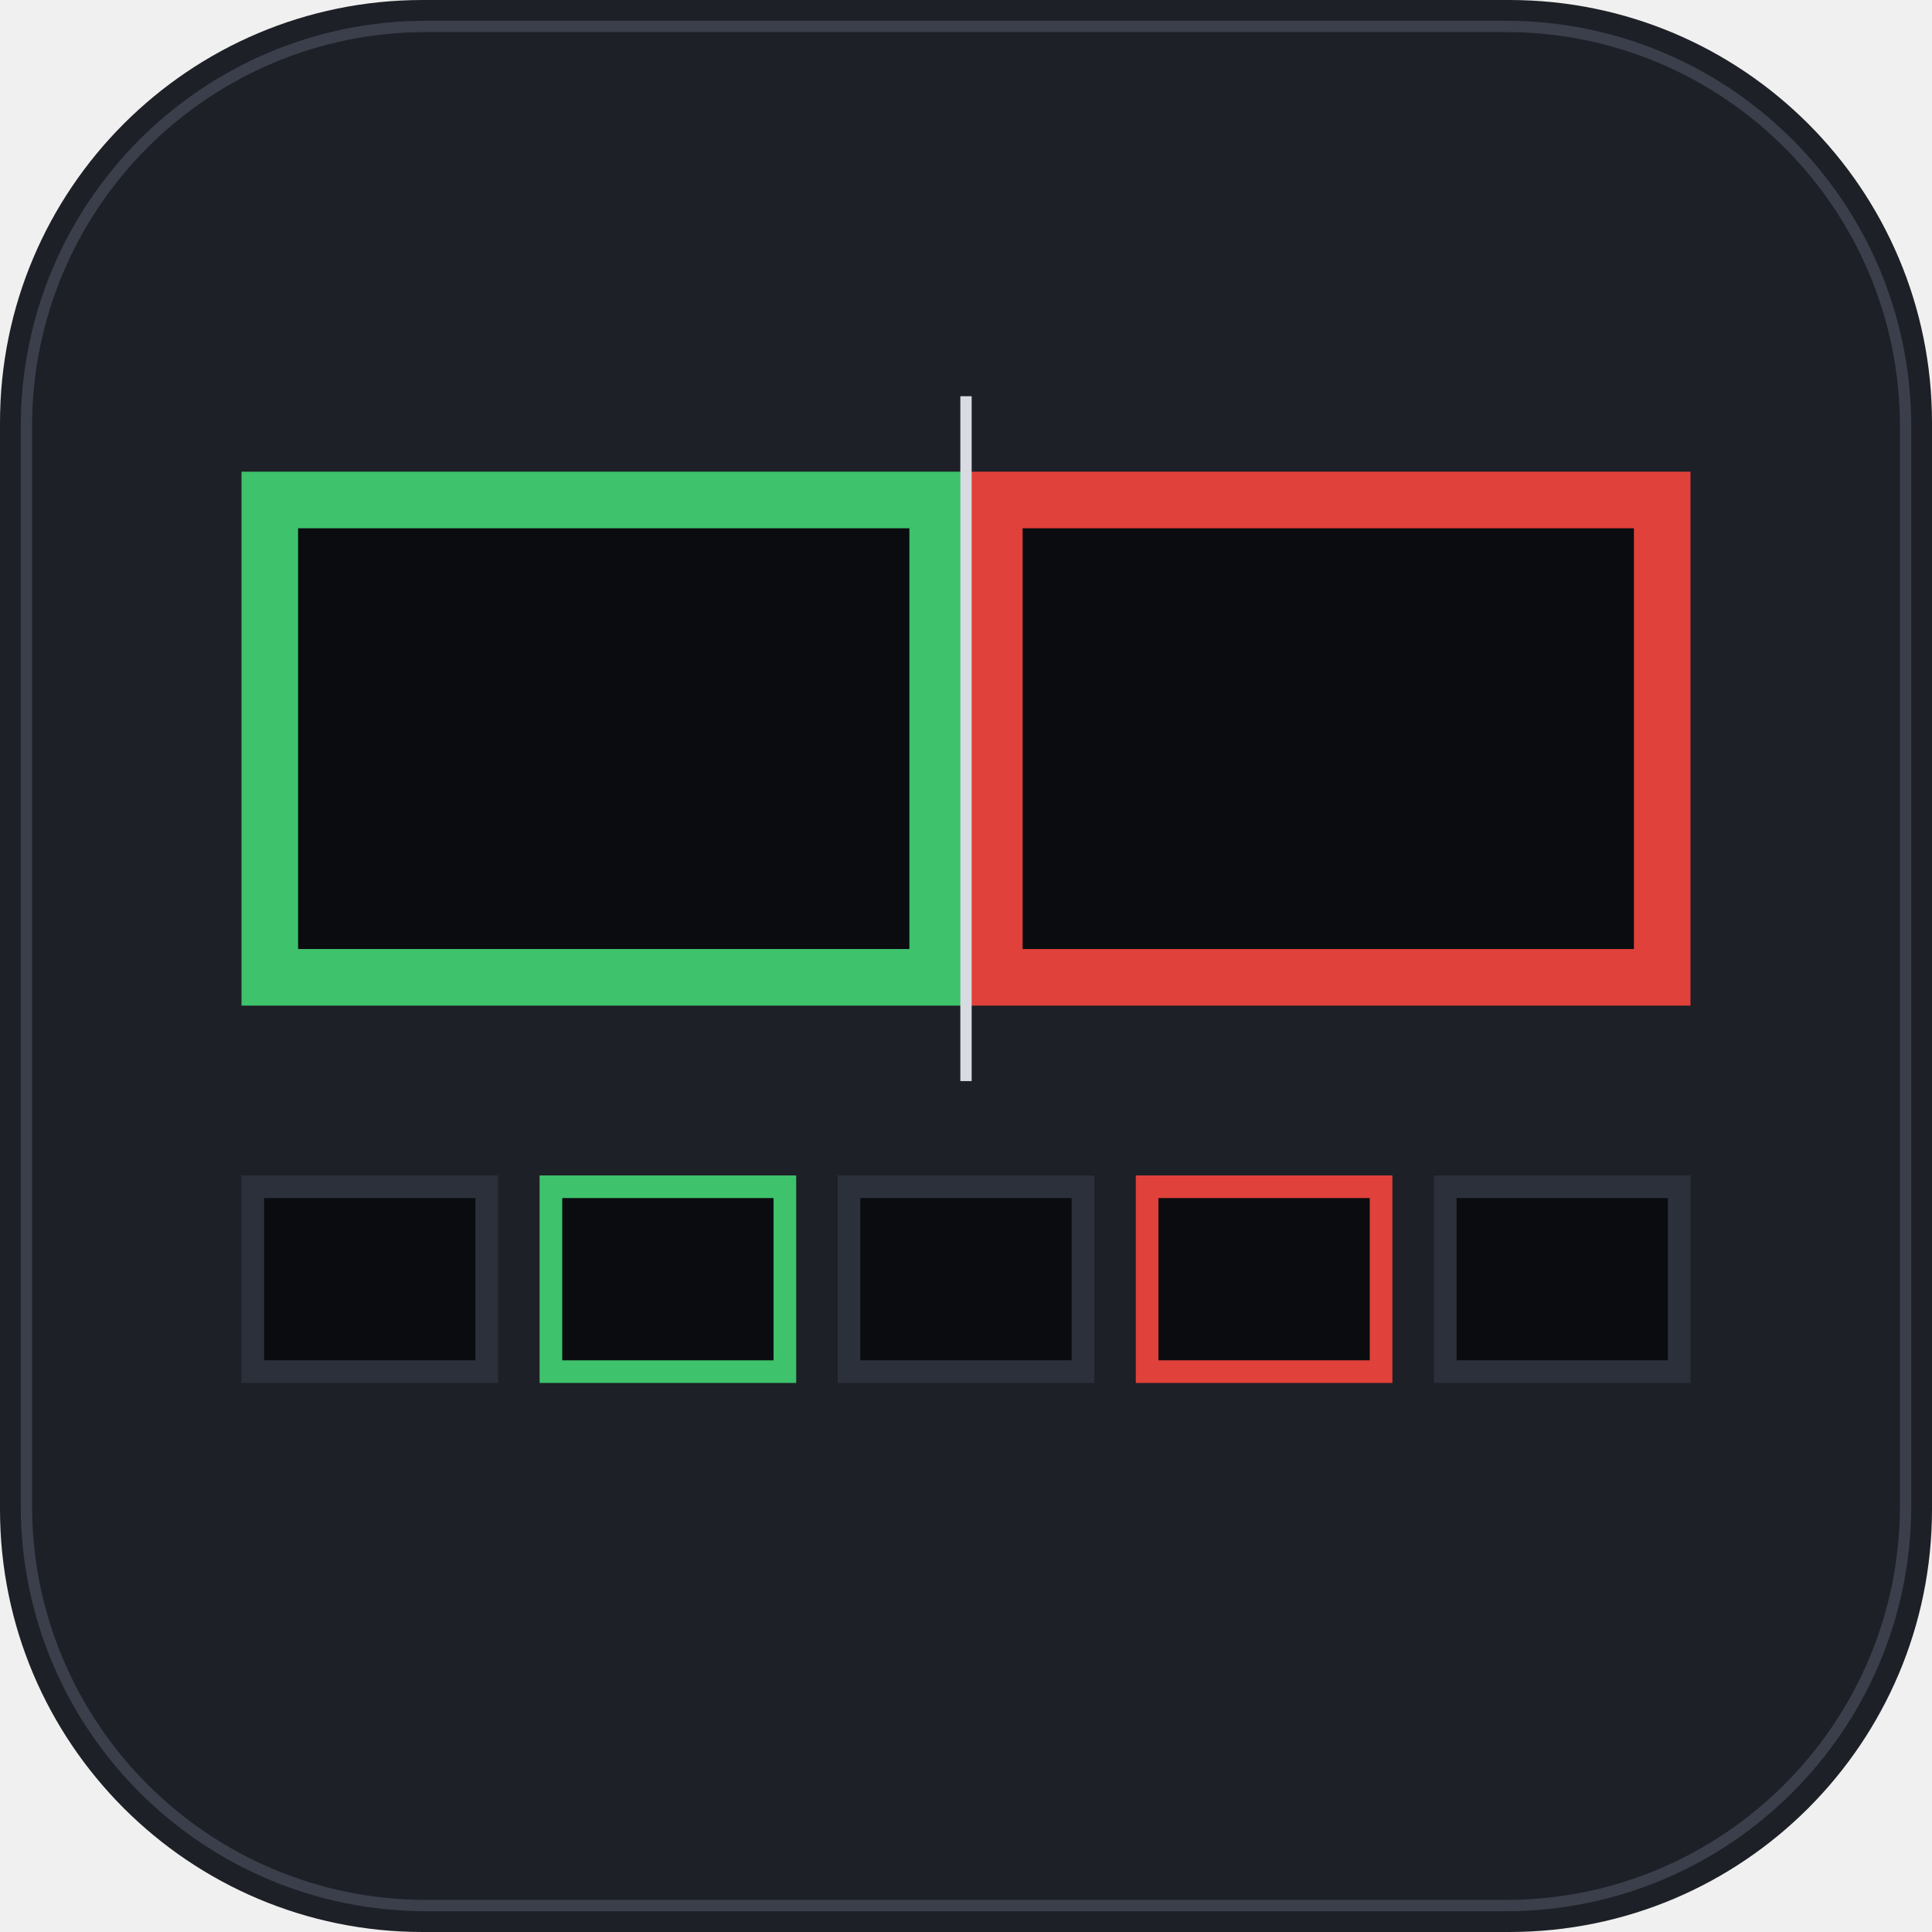
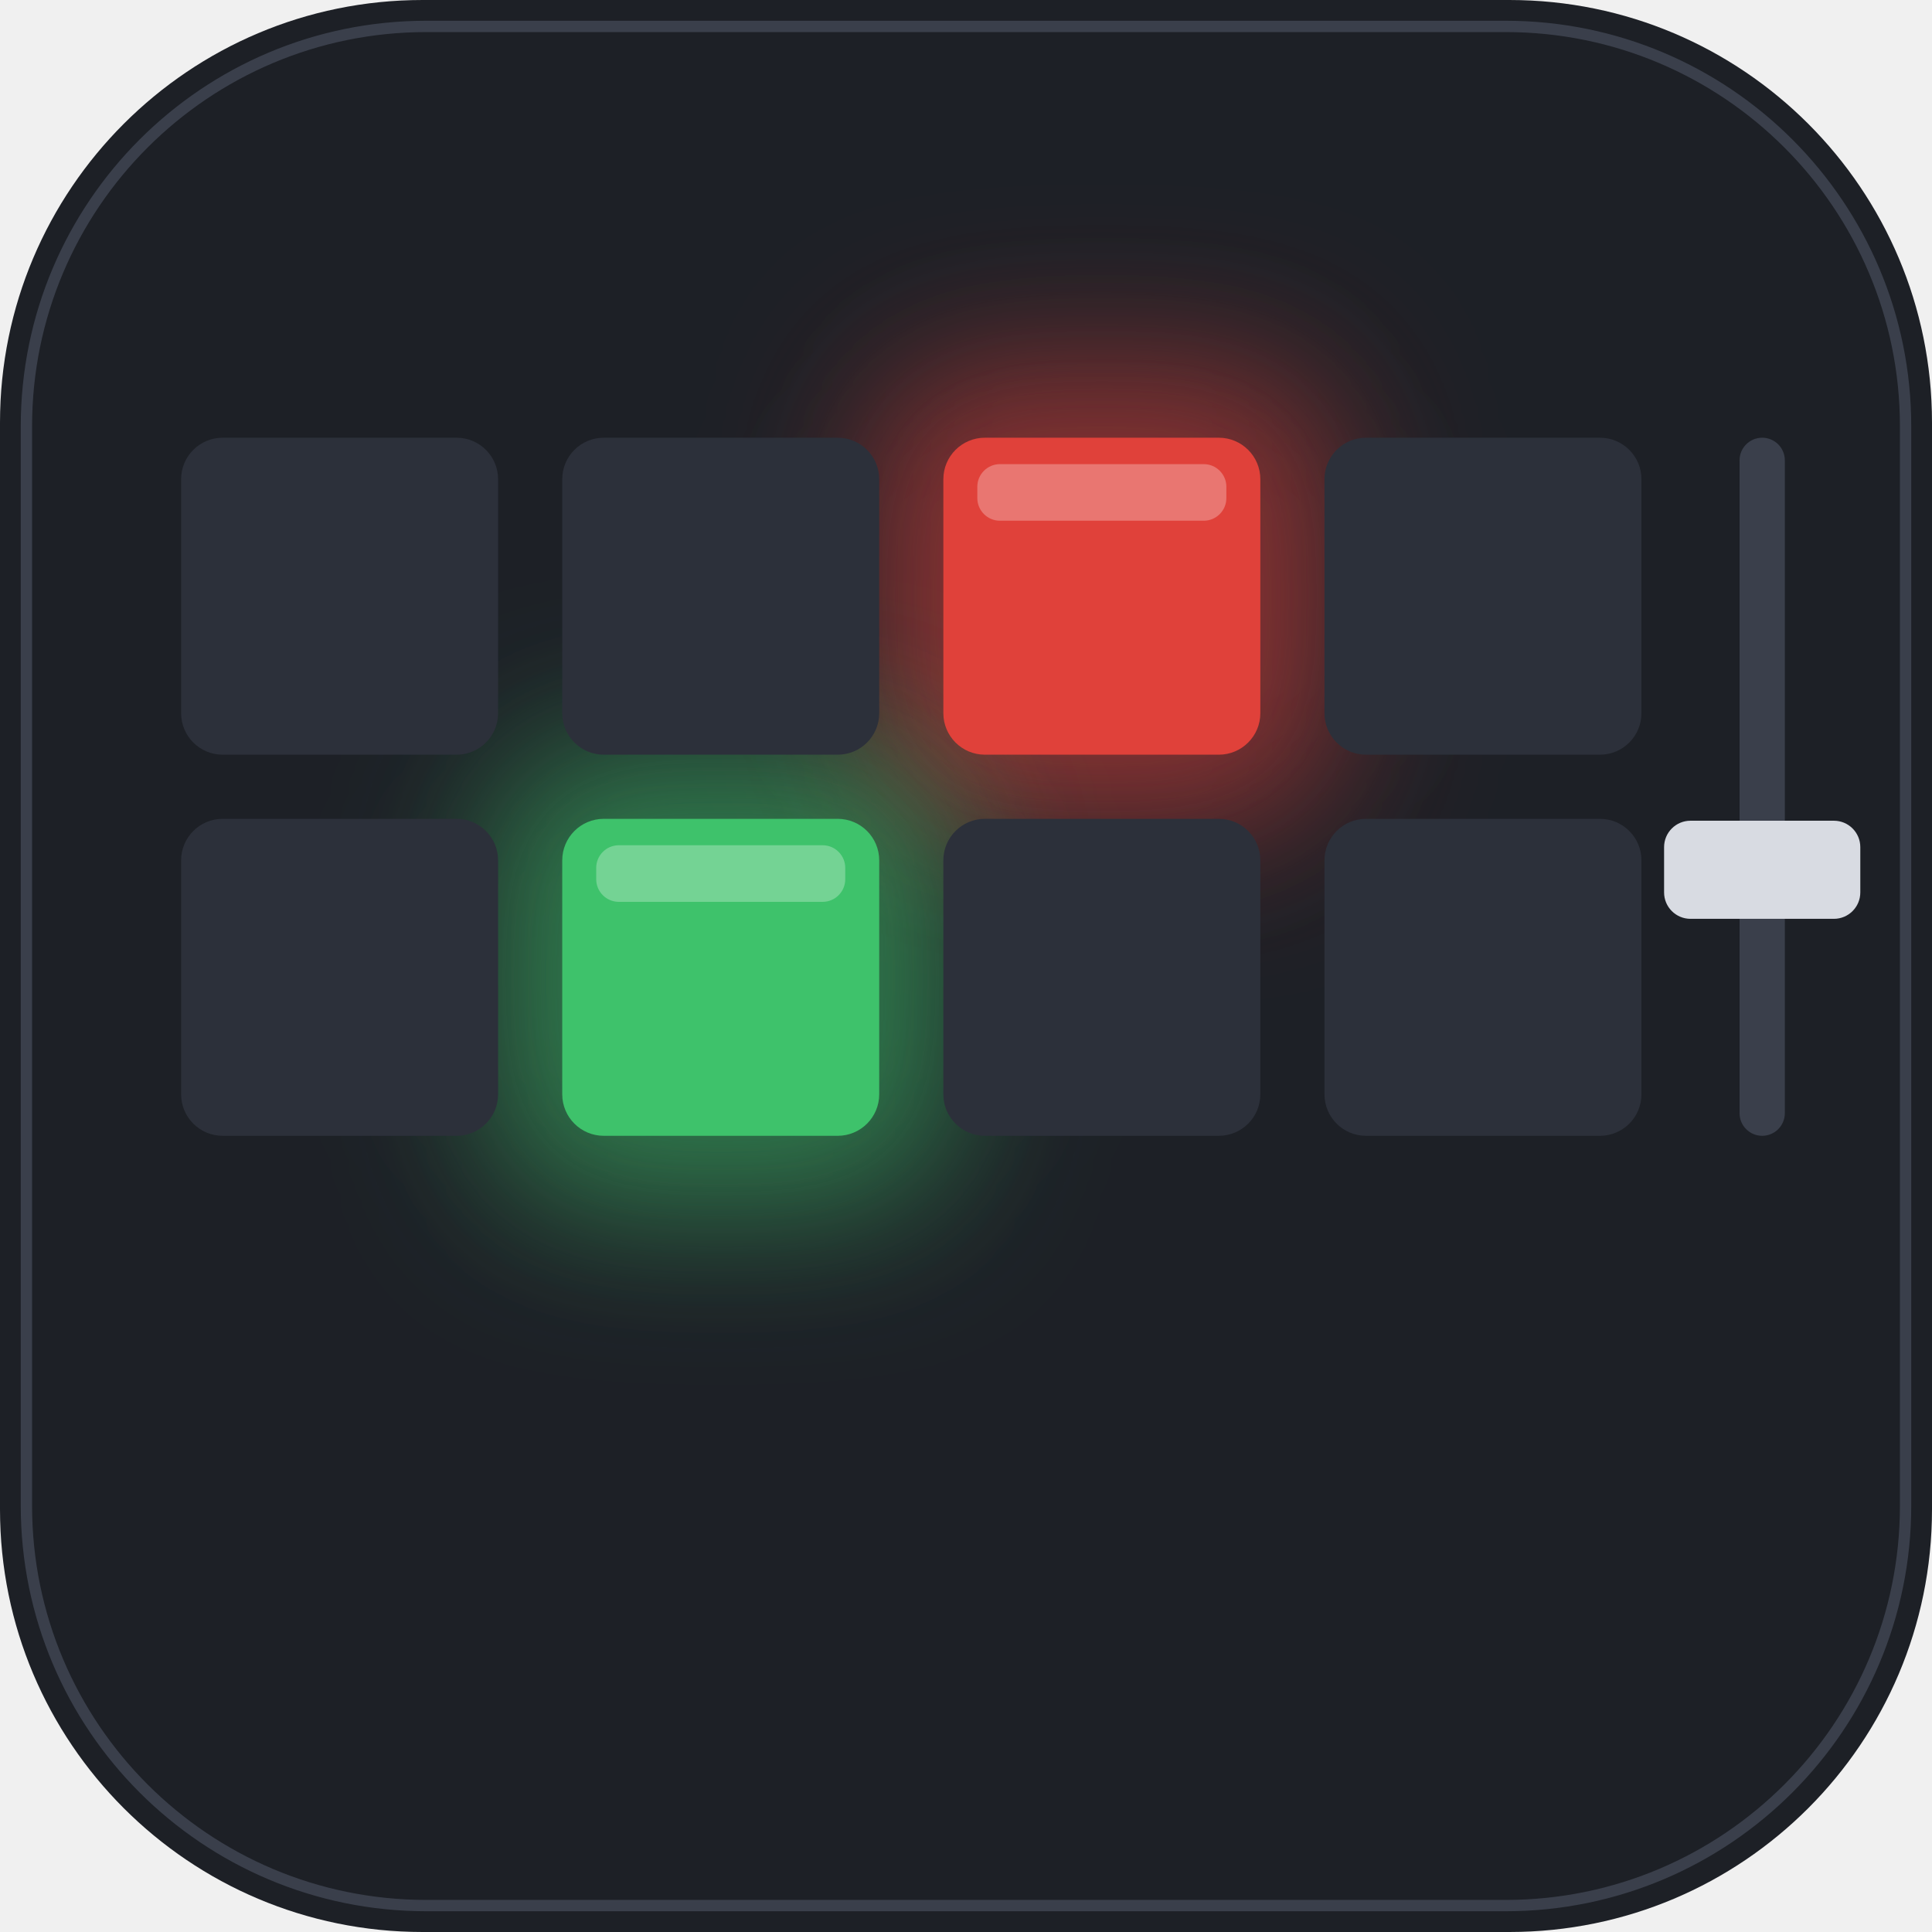
<svg xmlns="http://www.w3.org/2000/svg" viewBox="0 0 1024 1024" width="512" height="512">
-   <rect x="0" y="0" width="1024" height="1024" rx="224" fill="#1d2026" />
+   <defs>
+     <filter id="g" x="-50%" y="-50%" width="200%" height="200%">
+       <feGaussianBlur stdDeviation="40" />
+     </filter>
+   </defs>
+   <rect width="1024" height="1024" rx="224" fill="#1d2026" />
  <rect x="14" y="14" width="996" height="996" rx="212" fill="none" stroke="#3a3f4b" stroke-width="6" />
-   <rect x="128" y="250" width="384" height="283" fill="#3ec26b" />
-   <rect x="158" y="280" width="324" height="223" fill="#0a0c10" />
-   <rect x="512" y="250" width="384" height="283" fill="#e0413a" />
-   <rect x="542" y="280" width="324" height="223" fill="#0a0c10" />
-   <rect x="509" y="210" width="6" height="363" fill="#d8dbe2" />
+   <rect x="460" y="192" width="248" height="248" rx="60" fill="#e0413a" opacity=".55" filter="url(#g)" />
+   <rect x="258" y="394" width="248" height="248" rx="60" fill="#3ec26b" opacity=".55" filter="url(#g)" />
  <g fill="#2c303a">
-     <rect x="128" y="623" width="136" height="110" />
-     <rect x="286" y="623" width="136" height="110" fill="#3ec26b" />
-     <rect x="444" y="623" width="136" height="110" />
-     <rect x="602" y="623" width="136" height="110" fill="#e0413a" />
-     <rect x="760" y="623" width="136" height="110" />
+     <rect x="96" y="232" width="168" height="168" rx="22" />
+     <rect x="298" y="232" width="168" height="168" rx="22" />
+     <rect x="702" y="232" width="168" height="168" rx="22" />
+     <rect x="96" y="434" width="168" height="168" rx="22" />
+     <rect x="500" y="434" width="168" height="168" rx="22" />
+     <rect x="702" y="434" width="168" height="168" rx="22" />
  </g>
-   <g fill="#0a0c10">
-     <rect x="140" y="635" width="112" height="86" />
-     <rect x="298" y="635" width="112" height="86" />
-     <rect x="456" y="635" width="112" height="86" />
-     <rect x="614" y="635" width="112" height="86" />
-     <rect x="772" y="635" width="112" height="86" />
-   </g>
+   <rect x="500" y="232" width="168" height="168" rx="22" fill="#e0413a" />
+   <rect x="518" y="246" width="132" height="30" rx="12" fill="#fff" opacity=".28" />
+   <rect x="298" y="434" width="168" height="168" rx="22" fill="#3ec26b" />
+   <rect x="316" y="448" width="132" height="30" rx="12" fill="#fff" opacity=".28" />
+   <rect x="922" y="232" width="24" height="370" rx="12" fill="#3a3f4b" />
+   <rect x="882" y="435" width="104" height="52" rx="14" fill="#d8dbe2" />
</svg>
